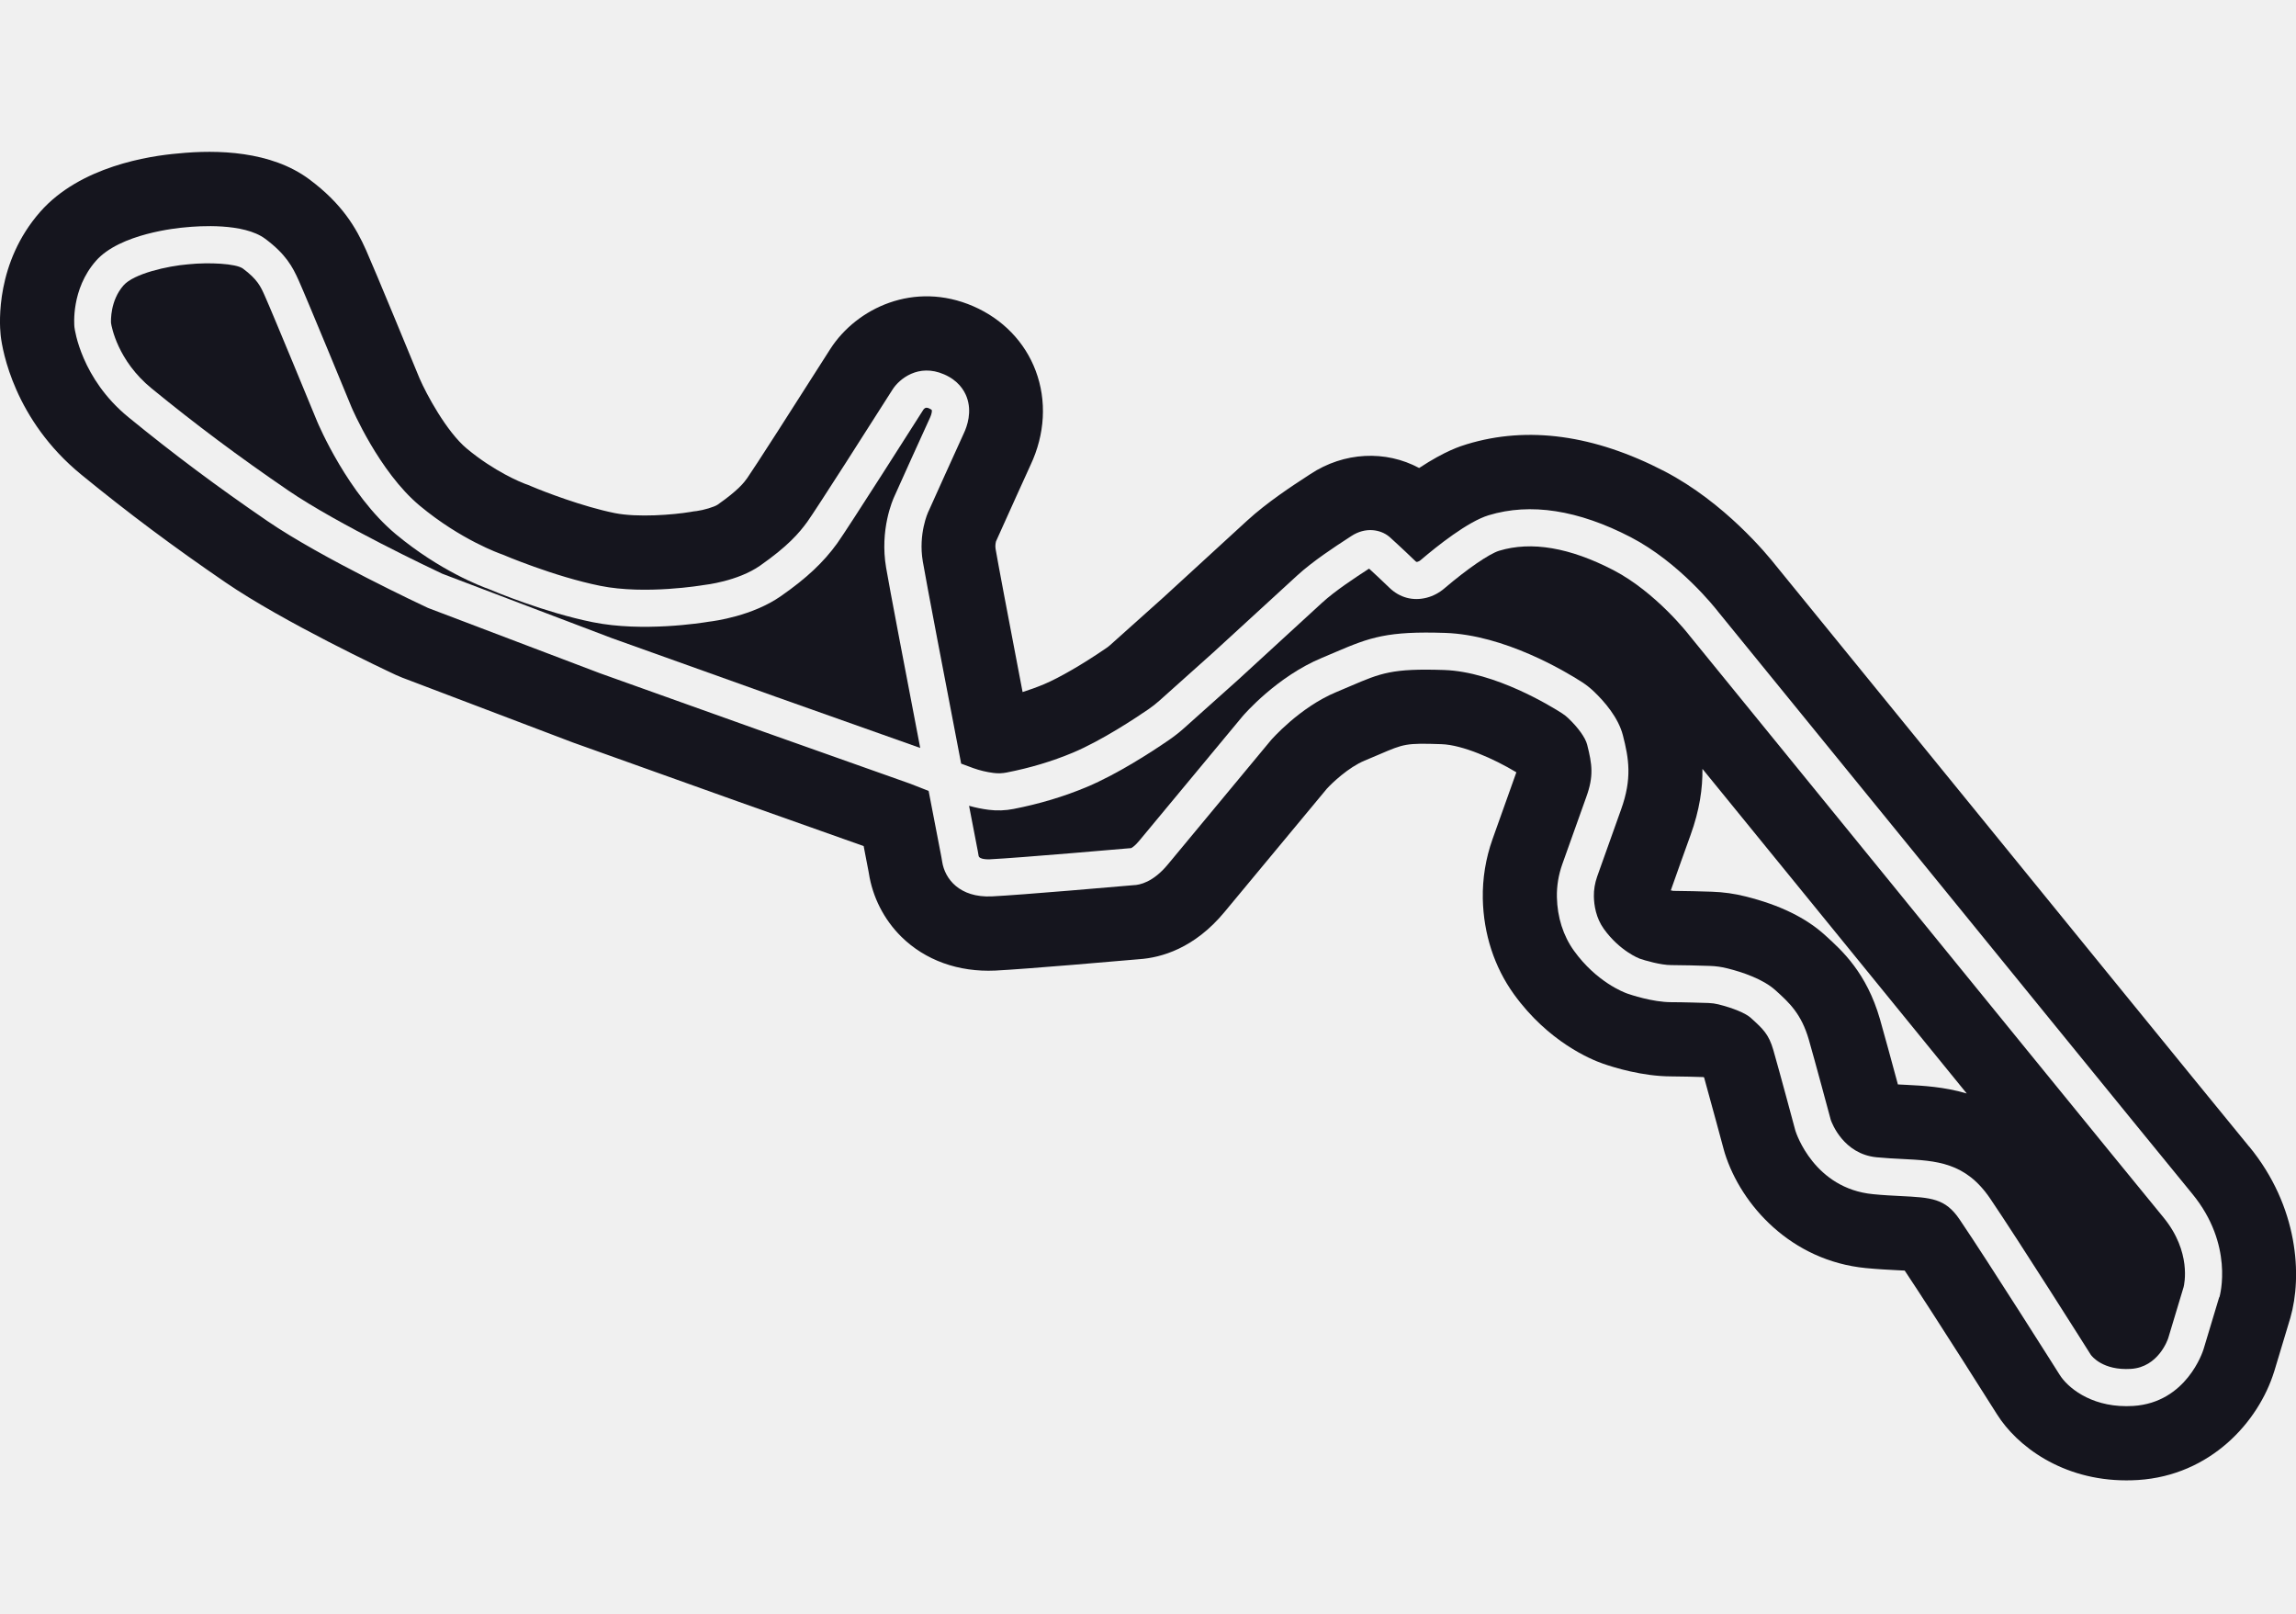
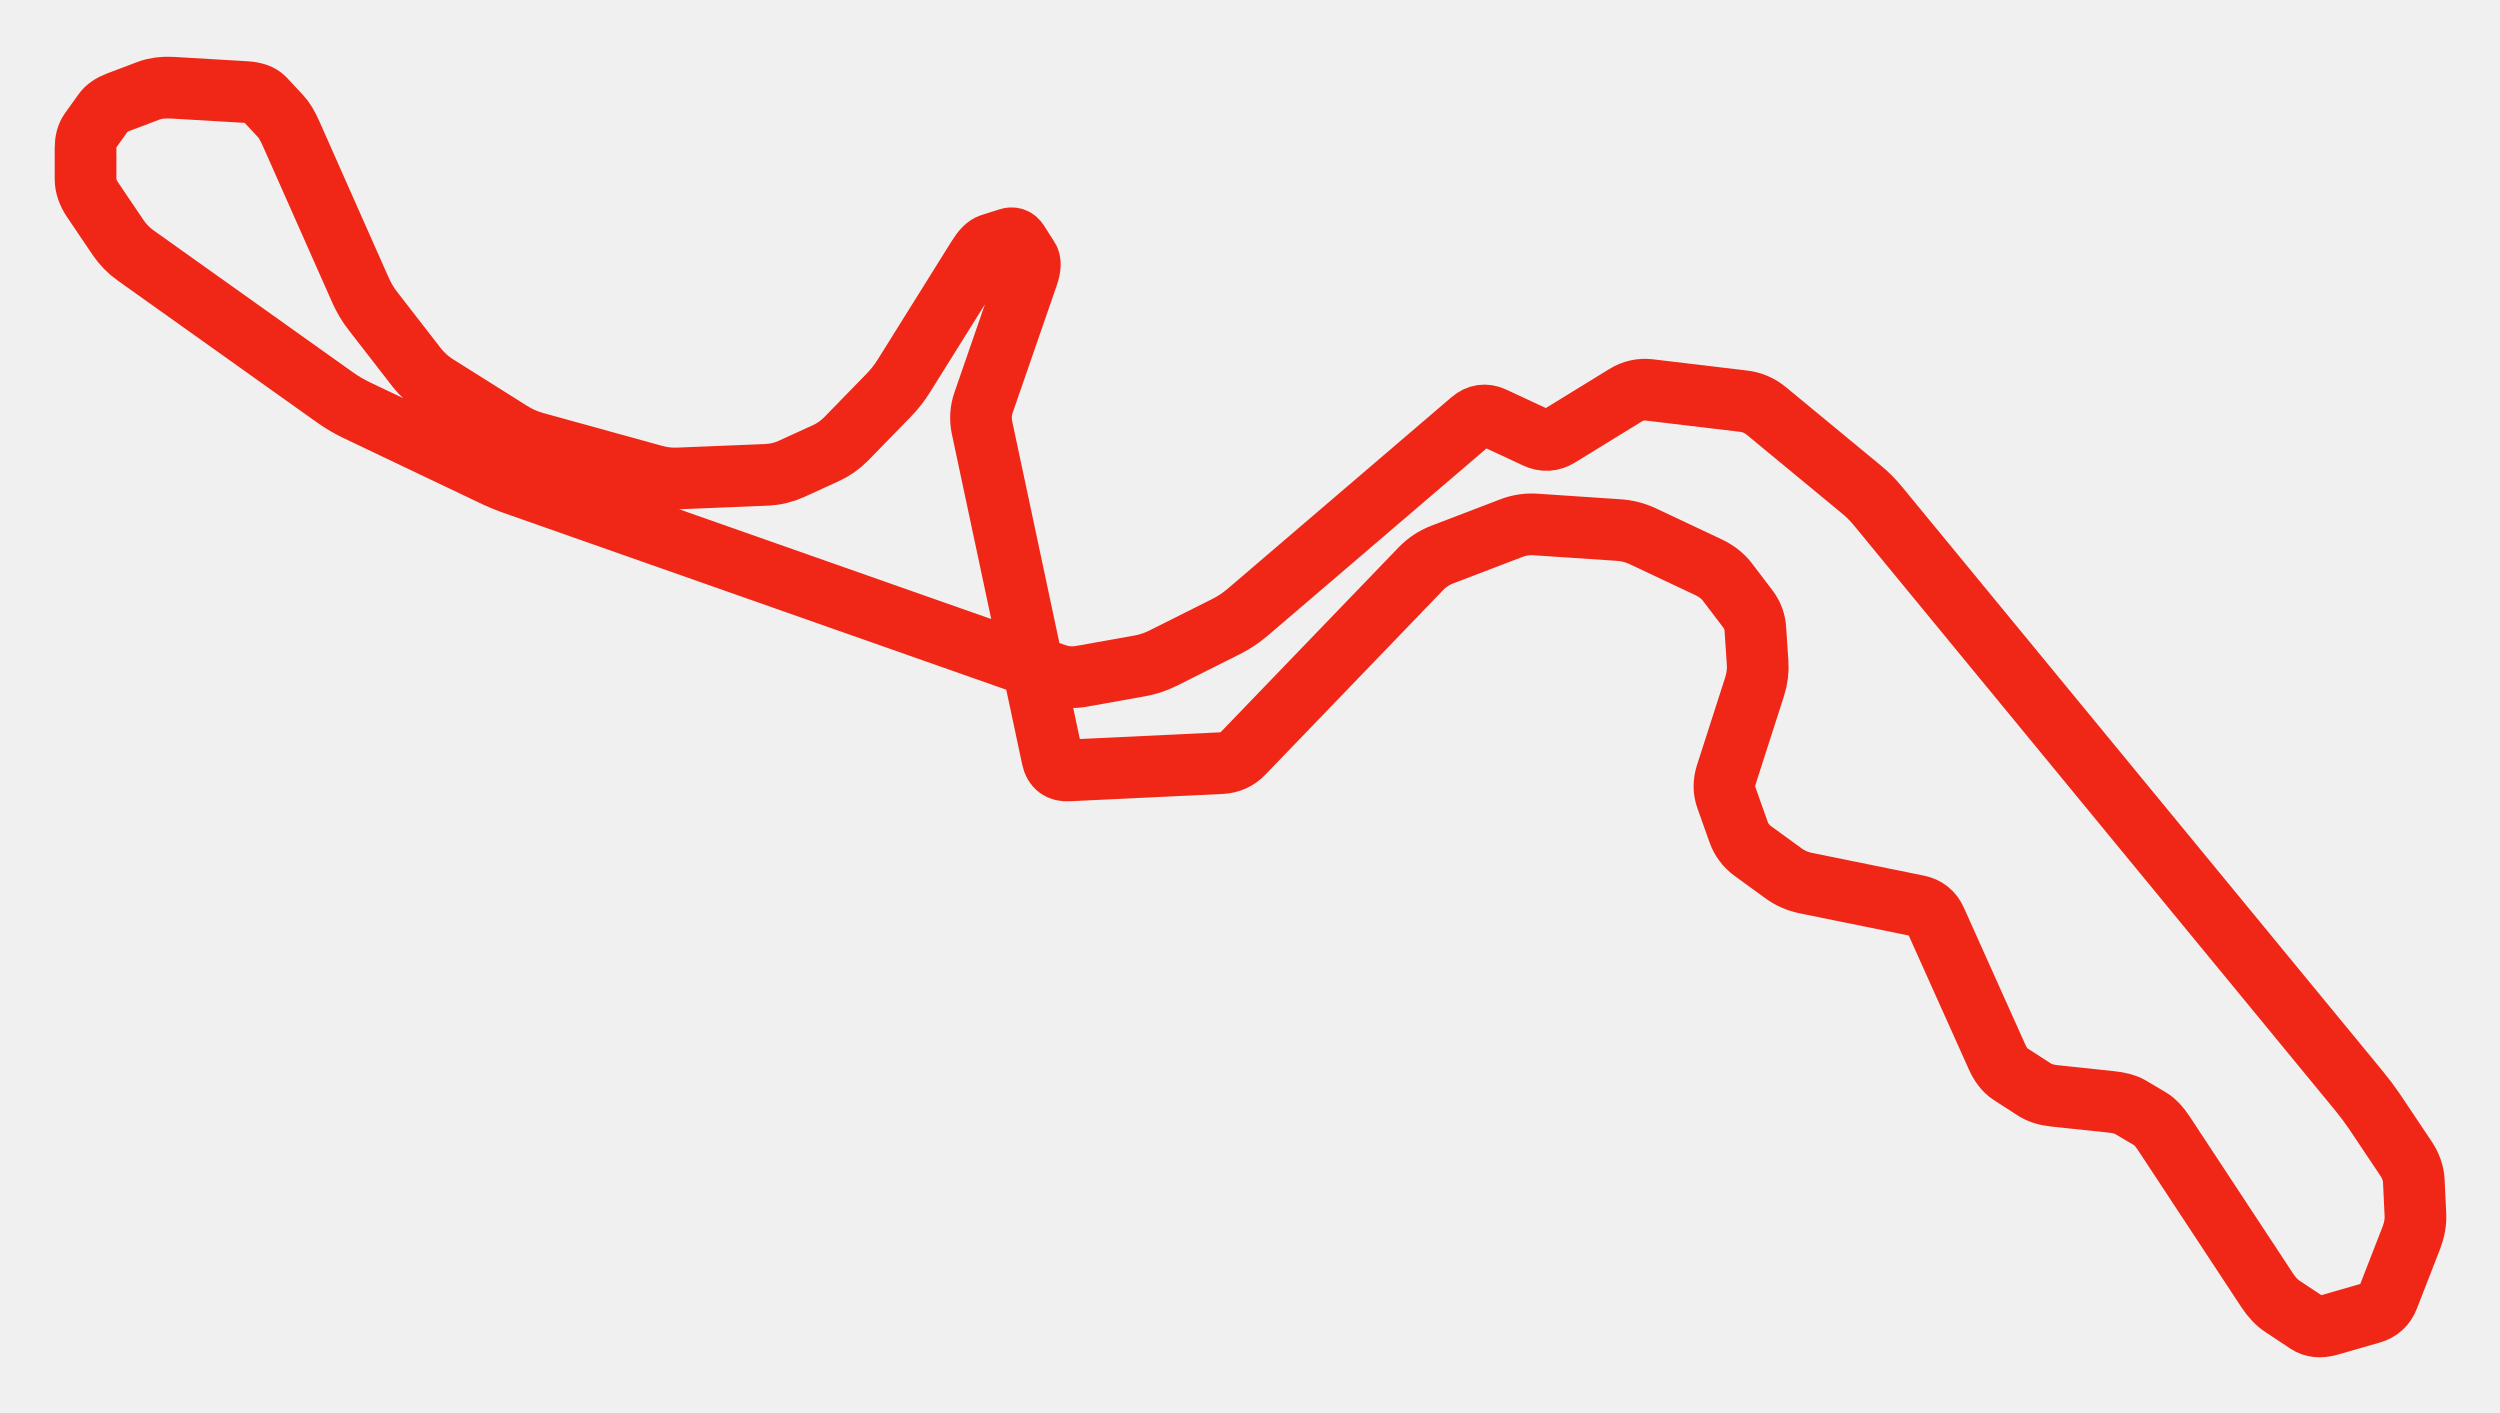
- <svg xmlns="http://www.w3.org/2000/svg" width="121" height="85" viewBox="0 0 121 85" fill="none">
-   <g clip-path="url(#clip0_3042_419)">
-     <path d="M47.14 26.141C47.242 25.913 48.783 22.491 49.016 21.998C49.108 21.801 49.12 21.641 49.105 21.604C49.1 21.596 49.061 21.56 48.967 21.519C48.878 21.48 48.779 21.438 48.665 21.581C48.393 22.008 44.689 27.836 44.117 28.632C43.392 29.634 42.508 30.463 41.158 31.406C39.651 32.458 37.655 32.722 37.348 32.758C36.978 32.82 33.867 33.312 31.243 32.783C28.712 32.274 26.076 31.172 25.734 31.027C25.398 30.909 23.189 30.084 20.858 28.144C18.337 26.044 16.775 22.352 16.71 22.196C16.684 22.134 14.39 16.558 13.953 15.582C13.738 15.099 13.568 14.72 12.804 14.152C12.438 13.882 11.001 13.815 9.94 13.924C9.931 13.924 9.923 13.924 9.915 13.926C8.829 14.014 7.054 14.416 6.51 15.036C5.806 15.838 5.845 16.894 5.851 17.021C5.881 17.207 6.198 19.001 7.987 20.463C10.339 22.385 12.558 24.042 15.187 25.84C17.795 27.624 22.854 30.015 23.304 30.227L32.265 33.63L40.88 36.709L48.496 39.408C47.709 35.317 46.865 30.9 46.698 29.908C46.358 27.911 47.041 26.353 47.14 26.14V26.141Z" fill="#15151E" />
-     <path d="M118.529 60.411C116.658 58.136 105.08 43.906 104.961 43.761L93.593 29.803C93.144 29.231 90.88 26.472 87.717 24.829C84.016 22.909 80.514 22.43 77.31 23.403C76.972 23.506 76.171 23.749 74.789 24.658C73.024 23.71 70.833 23.806 69.056 24.979L68.868 25.103C68.138 25.577 66.781 26.462 65.721 27.434L61.317 31.472L58.501 33.992C58.444 34.043 58.377 34.095 58.305 34.144C57.086 34.981 55.83 35.71 55.024 36.049C54.66 36.202 54.281 36.339 53.891 36.463C53.089 32.286 52.582 29.596 52.468 28.923C52.438 28.746 52.475 28.583 52.491 28.522C53.12 27.127 54.152 24.836 54.308 24.505C55.076 22.875 55.173 21.11 54.581 19.536C54.011 18.017 52.842 16.809 51.293 16.136C48.172 14.782 45.142 16.239 43.762 18.38C43.756 18.39 43.751 18.4 43.744 18.408C41.87 21.358 39.721 24.706 39.378 25.191C39.221 25.41 38.926 25.817 37.816 26.593C37.633 26.713 37.09 26.876 36.703 26.928C36.568 26.94 36.537 26.946 36.392 26.973C35.487 27.124 33.602 27.276 32.395 27.033C30.705 26.692 28.654 25.9 28.01 25.625C27.864 25.561 27.803 25.535 27.662 25.489C27.467 25.414 26.064 24.854 24.6 23.635C23.538 22.75 22.467 20.766 22.106 19.925C21.817 19.221 19.751 14.206 19.294 13.184C18.769 12.008 18.041 10.74 16.287 9.439C14.28 7.951 11.443 7.878 9.393 8.085C7.859 8.213 4.221 8.768 2.119 11.16C-0.228 13.833 -0.031 17.023 0.032 17.635C0.036 17.666 0.039 17.696 0.042 17.727C0.128 18.436 0.741 22.116 4.293 25.015C6.776 27.044 9.12 28.795 11.889 30.689C14.948 32.781 20.269 35.285 20.866 35.563C20.975 35.614 21.085 35.661 21.196 35.703L30.199 39.123C30.229 39.134 30.259 39.145 30.289 39.155L38.925 42.242L45.515 44.578C45.602 45.037 45.688 45.477 45.768 45.893L45.788 46.001C45.981 47.264 46.589 48.455 47.499 49.353C48.757 50.596 50.514 51.227 52.449 51.138C54.03 51.061 59.206 50.611 60.04 50.538C61.187 50.46 62.943 49.974 64.536 48.047C65.145 47.311 69.425 42.159 69.927 41.554C70.199 41.256 71.065 40.428 71.915 40.076C72.201 39.957 72.462 39.846 72.704 39.742C73.99 39.191 74.095 39.145 75.969 39.209C77.071 39.246 78.72 39.972 79.913 40.691C79.596 41.566 79.126 42.888 78.816 43.766L78.653 44.224C78.295 45.238 78.125 46.287 78.144 47.352C78.183 49.208 78.749 50.945 79.781 52.38C81.594 54.893 83.837 55.82 84.479 56.043C85.054 56.244 86.554 56.71 88.071 56.713C88.559 56.713 89.344 56.736 89.755 56.749C89.773 56.754 89.789 56.759 89.805 56.764C90.161 58.032 90.833 60.533 90.841 60.561C90.859 60.63 90.878 60.696 90.899 60.763C91.761 63.5 94.394 66.43 98.333 66.813C98.954 66.873 99.513 66.901 99.963 66.924C100.091 66.93 100.238 66.937 100.379 66.945C102.031 69.427 105.218 74.476 105.247 74.524C106.281 76.168 108.658 77.998 112.06 77.998C112.26 77.998 112.464 77.992 112.672 77.979C116.483 77.738 119.025 74.931 119.852 72.255C119.855 72.243 119.859 72.231 119.864 72.219L120.686 69.489C120.691 69.473 120.696 69.455 120.701 69.439C121.331 67.258 121.143 63.586 118.532 60.408L118.529 60.411ZM116.951 68.352L116.127 71.091C116.089 71.213 115.226 73.899 112.425 74.077C112.3 74.085 112.18 74.088 112.061 74.088C110.117 74.088 108.945 73.073 108.547 72.439C108.511 72.382 104.812 66.525 103.272 64.251C102.518 63.135 101.777 63.099 100.156 63.017C99.727 62.996 99.24 62.972 98.711 62.919C95.612 62.62 94.661 59.71 94.622 59.587C94.617 59.573 94.614 59.559 94.61 59.546C94.602 59.515 93.772 56.423 93.455 55.323C93.214 54.489 92.907 54.21 92.297 53.657L92.265 53.628C92.001 53.388 91.35 53.116 90.564 52.919C90.395 52.877 90.22 52.852 90.041 52.846C89.708 52.836 88.697 52.803 88.073 52.803C87.084 52.803 85.894 52.397 85.761 52.35C85.6 52.293 84.144 51.752 82.946 50.09C82.382 49.304 82.071 48.329 82.049 47.27C82.037 46.683 82.133 46.098 82.335 45.529L82.496 45.078C82.809 44.195 83.284 42.858 83.596 41.996C83.994 40.901 83.911 40.285 83.643 39.232C83.551 38.868 83.169 38.334 82.644 37.837C82.546 37.744 82.439 37.659 82.325 37.586C81.758 37.221 78.788 35.392 76.108 35.301C73.365 35.209 72.769 35.464 71.177 36.145C70.948 36.243 70.703 36.349 70.431 36.461C68.479 37.271 66.992 38.986 66.976 39.004C66.976 39.004 62.187 44.768 61.542 45.551C60.771 46.481 60.066 46.631 59.728 46.639C59.17 46.688 53.798 47.156 52.272 47.229C50.558 47.308 49.791 46.295 49.653 45.402C49.642 45.331 49.632 45.269 49.62 45.207L49.609 45.145C49.43 44.221 49.196 43.008 48.939 41.672C48.494 41.499 48.123 41.352 47.975 41.294C47.962 41.29 47.951 41.285 47.938 41.281L40.235 38.551L31.609 35.469C31.609 35.469 31.597 35.464 31.591 35.462L22.587 32.043C22.565 32.035 22.543 32.025 22.521 32.015C22.295 31.909 16.945 29.406 14.096 27.455C11.422 25.625 9.161 23.936 6.765 21.979C4.28 19.95 3.937 17.355 3.924 17.246C3.924 17.239 3.924 17.234 3.922 17.228C3.914 17.148 3.733 15.249 5.057 13.743C6.323 12.303 9.358 12.011 9.761 11.978C10.478 11.905 12.838 11.737 13.976 12.581C15.061 13.388 15.419 14.055 15.744 14.783C16.193 15.786 18.426 21.214 18.522 21.446C18.533 21.474 19.969 24.851 22.118 26.642C24.299 28.459 26.389 29.183 26.41 29.191C26.435 29.199 26.459 29.209 26.484 29.218C26.51 29.23 29.188 30.374 31.641 30.868C34.013 31.345 37.03 30.834 37.06 30.829C37.083 30.825 37.106 30.822 37.129 30.819C37.145 30.817 38.878 30.628 40.056 29.803C41.509 28.788 42.114 28.089 42.55 27.486C43.005 26.854 45.952 22.235 47.047 20.509C47.392 19.976 48.395 19.133 49.755 19.725C50.487 20.043 50.806 20.546 50.944 20.915C51.235 21.689 50.974 22.45 50.792 22.834C50.565 23.317 48.944 26.917 48.928 26.953C48.923 26.963 48.918 26.973 48.913 26.982C48.912 26.987 48.385 28.123 48.632 29.58C48.814 30.656 49.811 35.863 50.653 40.234C50.877 40.319 51.093 40.399 51.287 40.469C51.626 40.591 51.999 40.681 52.361 40.726C52.59 40.756 52.823 40.748 53.052 40.702C54.286 40.462 55.458 40.11 56.542 39.656C58.052 39.022 59.827 37.846 60.521 37.371C60.732 37.226 60.932 37.069 61.113 36.906L63.947 34.37L68.364 30.32C69.186 29.566 70.368 28.796 71.004 28.382L71.213 28.245C71.964 27.75 72.754 27.9 73.204 28.27C73.216 28.28 73.226 28.288 73.237 28.297C73.263 28.322 73.894 28.889 74.586 29.559C74.643 29.613 74.656 29.613 74.716 29.596C74.765 29.584 74.815 29.556 74.864 29.515C75.735 28.772 77.356 27.479 78.455 27.147C80.654 26.479 83.17 26.868 85.938 28.302C88.502 29.634 90.386 32.022 90.558 32.245L101.953 46.235C102.07 46.379 113.654 60.615 115.532 62.898C117.733 65.578 116.996 68.239 116.964 68.352H116.951Z" fill="#15151E" />
-     <path d="M100.428 47.472L89.025 33.472C89.025 33.472 89.012 33.456 89.007 33.449C88.991 33.428 87.266 31.203 85.028 30.04C82.728 28.847 80.703 28.503 79.007 29.018C78.486 29.176 77.323 29.975 76.117 31.003C75.843 31.238 75.521 31.407 75.186 31.492C74.464 31.678 73.765 31.492 73.222 30.967C72.8 30.558 72.393 30.182 72.151 29.96C72.12 29.98 72.089 30.001 72.055 30.022C71.467 30.405 70.373 31.117 69.669 31.762L65.245 35.821L62.402 38.363C62.159 38.58 61.894 38.789 61.613 38.983C60.69 39.617 58.9 40.78 57.285 41.46C56.078 41.967 54.776 42.358 53.416 42.622C52.985 42.707 52.543 42.723 52.106 42.667C51.756 42.623 51.408 42.552 51.07 42.456C51.239 43.334 51.392 44.124 51.517 44.775L51.529 44.834C51.545 44.917 51.56 45.005 51.573 45.091C51.608 45.291 52.078 45.28 52.172 45.275C53.71 45.2 59.533 44.692 59.591 44.687C59.598 44.687 59.602 44.687 59.609 44.687C59.663 44.661 59.814 44.569 60.035 44.302C60.684 43.518 65.482 37.742 65.482 37.742C65.563 37.648 67.286 35.648 69.68 34.655C69.944 34.546 70.184 34.444 70.407 34.347C72.201 33.58 73.123 33.244 76.169 33.347C79.279 33.453 82.471 35.359 83.375 35.941C83.591 36.08 83.794 36.241 83.981 36.417C84.557 36.963 85.291 37.812 85.53 38.751C85.838 39.959 86.025 41.015 85.426 42.666C85.116 43.522 84.643 44.853 84.331 45.735L84.171 46.185C84.05 46.53 83.991 46.884 83.998 47.233C84.007 47.692 84.106 48.365 84.526 48.947C85.366 50.114 86.398 50.504 86.408 50.508C86.675 50.601 87.513 50.849 88.073 50.849C88.658 50.849 89.51 50.874 90.1 50.892C90.418 50.901 90.735 50.945 91.039 51.023C91.832 51.222 92.918 51.586 93.572 52.179L93.604 52.208C94.287 52.828 94.932 53.413 95.327 54.782C95.636 55.856 96.395 58.679 96.484 59.011C96.545 59.181 97.157 60.806 98.898 60.975C99.381 61.022 99.825 61.044 100.252 61.065C102.04 61.154 103.584 61.231 104.885 63.153C106.408 65.4 109.995 71.077 110.187 71.383C110.239 71.455 110.826 72.219 112.302 72.124C113.749 72.033 114.243 70.573 114.264 70.511L115.077 67.811C115.111 67.675 115.507 65.961 114.014 64.143C112.134 61.857 100.545 47.617 100.428 47.474V47.472ZM100.446 57.158C100.301 57.152 100.16 57.143 100.02 57.137C99.743 56.113 99.298 54.474 99.074 53.696C98.372 51.258 97.078 50.085 96.221 49.309L96.19 49.28C95.173 48.355 93.797 47.684 91.996 47.233C91.419 47.086 90.821 47.003 90.222 46.983C89.638 46.965 88.804 46.941 88.178 46.938C88.144 46.931 88.1 46.923 88.052 46.911C88.362 46.038 88.799 44.803 89.09 44.004C89.575 42.669 89.732 41.522 89.719 40.51L97.406 49.946C97.643 50.238 100.555 53.815 103.648 57.613C102.45 57.258 101.317 57.202 100.446 57.158Z" fill="#15151E" />
-   </g>
-   <defs>
-     <clipPath id="clip0_3042_419">
-       <rect width="121" height="85" fill="white" />
-     </clipPath>
-   </defs>
+ <svg xmlns="http://www.w3.org/2000/svg" viewBox="0 0 154 87" shape-rendering="geometricPrecision">
+   <path d="M145.31 67.19Q145.82 67.81 146.27 68.47L148.21 71.37Q148.65 72.03 148.69 72.73L148.79 74.83Q148.82 75.53 148.53 76.27L147.11 79.92Q146.82 80.67 146.05 80.88L143.44 81.63Q142.67 81.84 142.15 81.50L140.61 80.48Q140.09 80.14 139.65 79.47L133.31 69.84Q132.87 69.17 132.46 68.93L131.21 68.19Q130.80 67.95 130.00 67.87L126.59 67.51Q125.80 67.43 125.31 67.11L123.84 66.16Q123.35 65.84 123.02 65.11L119.24 56.69Q118.92 55.96 118.13 55.80L111.24 54.40Q110.46 54.24 109.84 53.78L107.97 52.42Q107.35 51.96 107.10 51.26L106.35 49.15Q106.10 48.45 106.35 47.69L108.08 42.31Q108.32 41.55 108.27 40.85L108.13 38.75Q108.09 38.06 107.66 37.50L106.39 35.83Q105.96 35.28 105.24 34.94L101.21 33.04Q100.49 32.70 99.69 32.65L94.62 32.31Q93.82 32.25 93.08 32.54L88.82 34.17Q88.08 34.46 87.52 35.04L76.58 46.40Q76.03 46.97 75.23 47.01L65.80 47.46Q65.00 47.50 64.83 46.72L60.49 26.33Q60.33 25.54 60.59 24.79L63.29 16.99Q63.56 16.23 63.34 15.91L62.71 14.92Q62.50 14.59 62.13 14.71L61.03 15.06Q60.66 15.17 60.24 15.85L55.70 23.12Q55.28 23.80 54.72 24.37L52.13 27.03Q51.57 27.60 50.86 27.92L48.74 28.89Q48.03 29.21 47.23 29.25L41.83 29.47Q41.03 29.51 40.26 29.29L32.91 27.26Q32.14 27.04 31.46 26.61L26.85 23.71Q26.18 23.28 25.68 22.65L23.02 19.22Q22.52 18.59 22.20 17.86L17.93 8.23Q17.61 7.50 17.27 7.14L16.27 6.07Q15.93 5.72 15.14 5.67L10.57 5.40Q9.77 5.36 9.15 5.59L7.27 6.30Q6.64 6.54 6.37 6.93L5.54 8.09Q5.27 8.48 5.27 9.12L5.27 11.03Q5.27 11.67 5.72 12.33L7.26 14.61Q7.71 15.28 8.36 15.74L20.65 24.49Q21.30 24.95 22.02 25.29L30.31 29.24Q31.03 29.59 31.79 29.85L65.02 41.54Q65.78 41.80 66.57 41.67L70.15 41.03Q70.93 40.90 71.65 40.54L75.54 38.59Q76.25 38.23 76.86 37.71L90.65 25.91Q91.26 25.39 91.98 25.72L94.62 26.95Q95.35 27.29 96.03 26.87L100.13 24.35Q100.81 23.93 101.60 24.02L107.38 24.71Q108.18 24.80 108.80 25.31L114.60 30.10Q115.22 30.60 115.72 31.22Z" fill="none" stroke="#f02717" stroke-width="3.8" stroke-linecap="round" stroke-linejoin="round" />
</svg>
